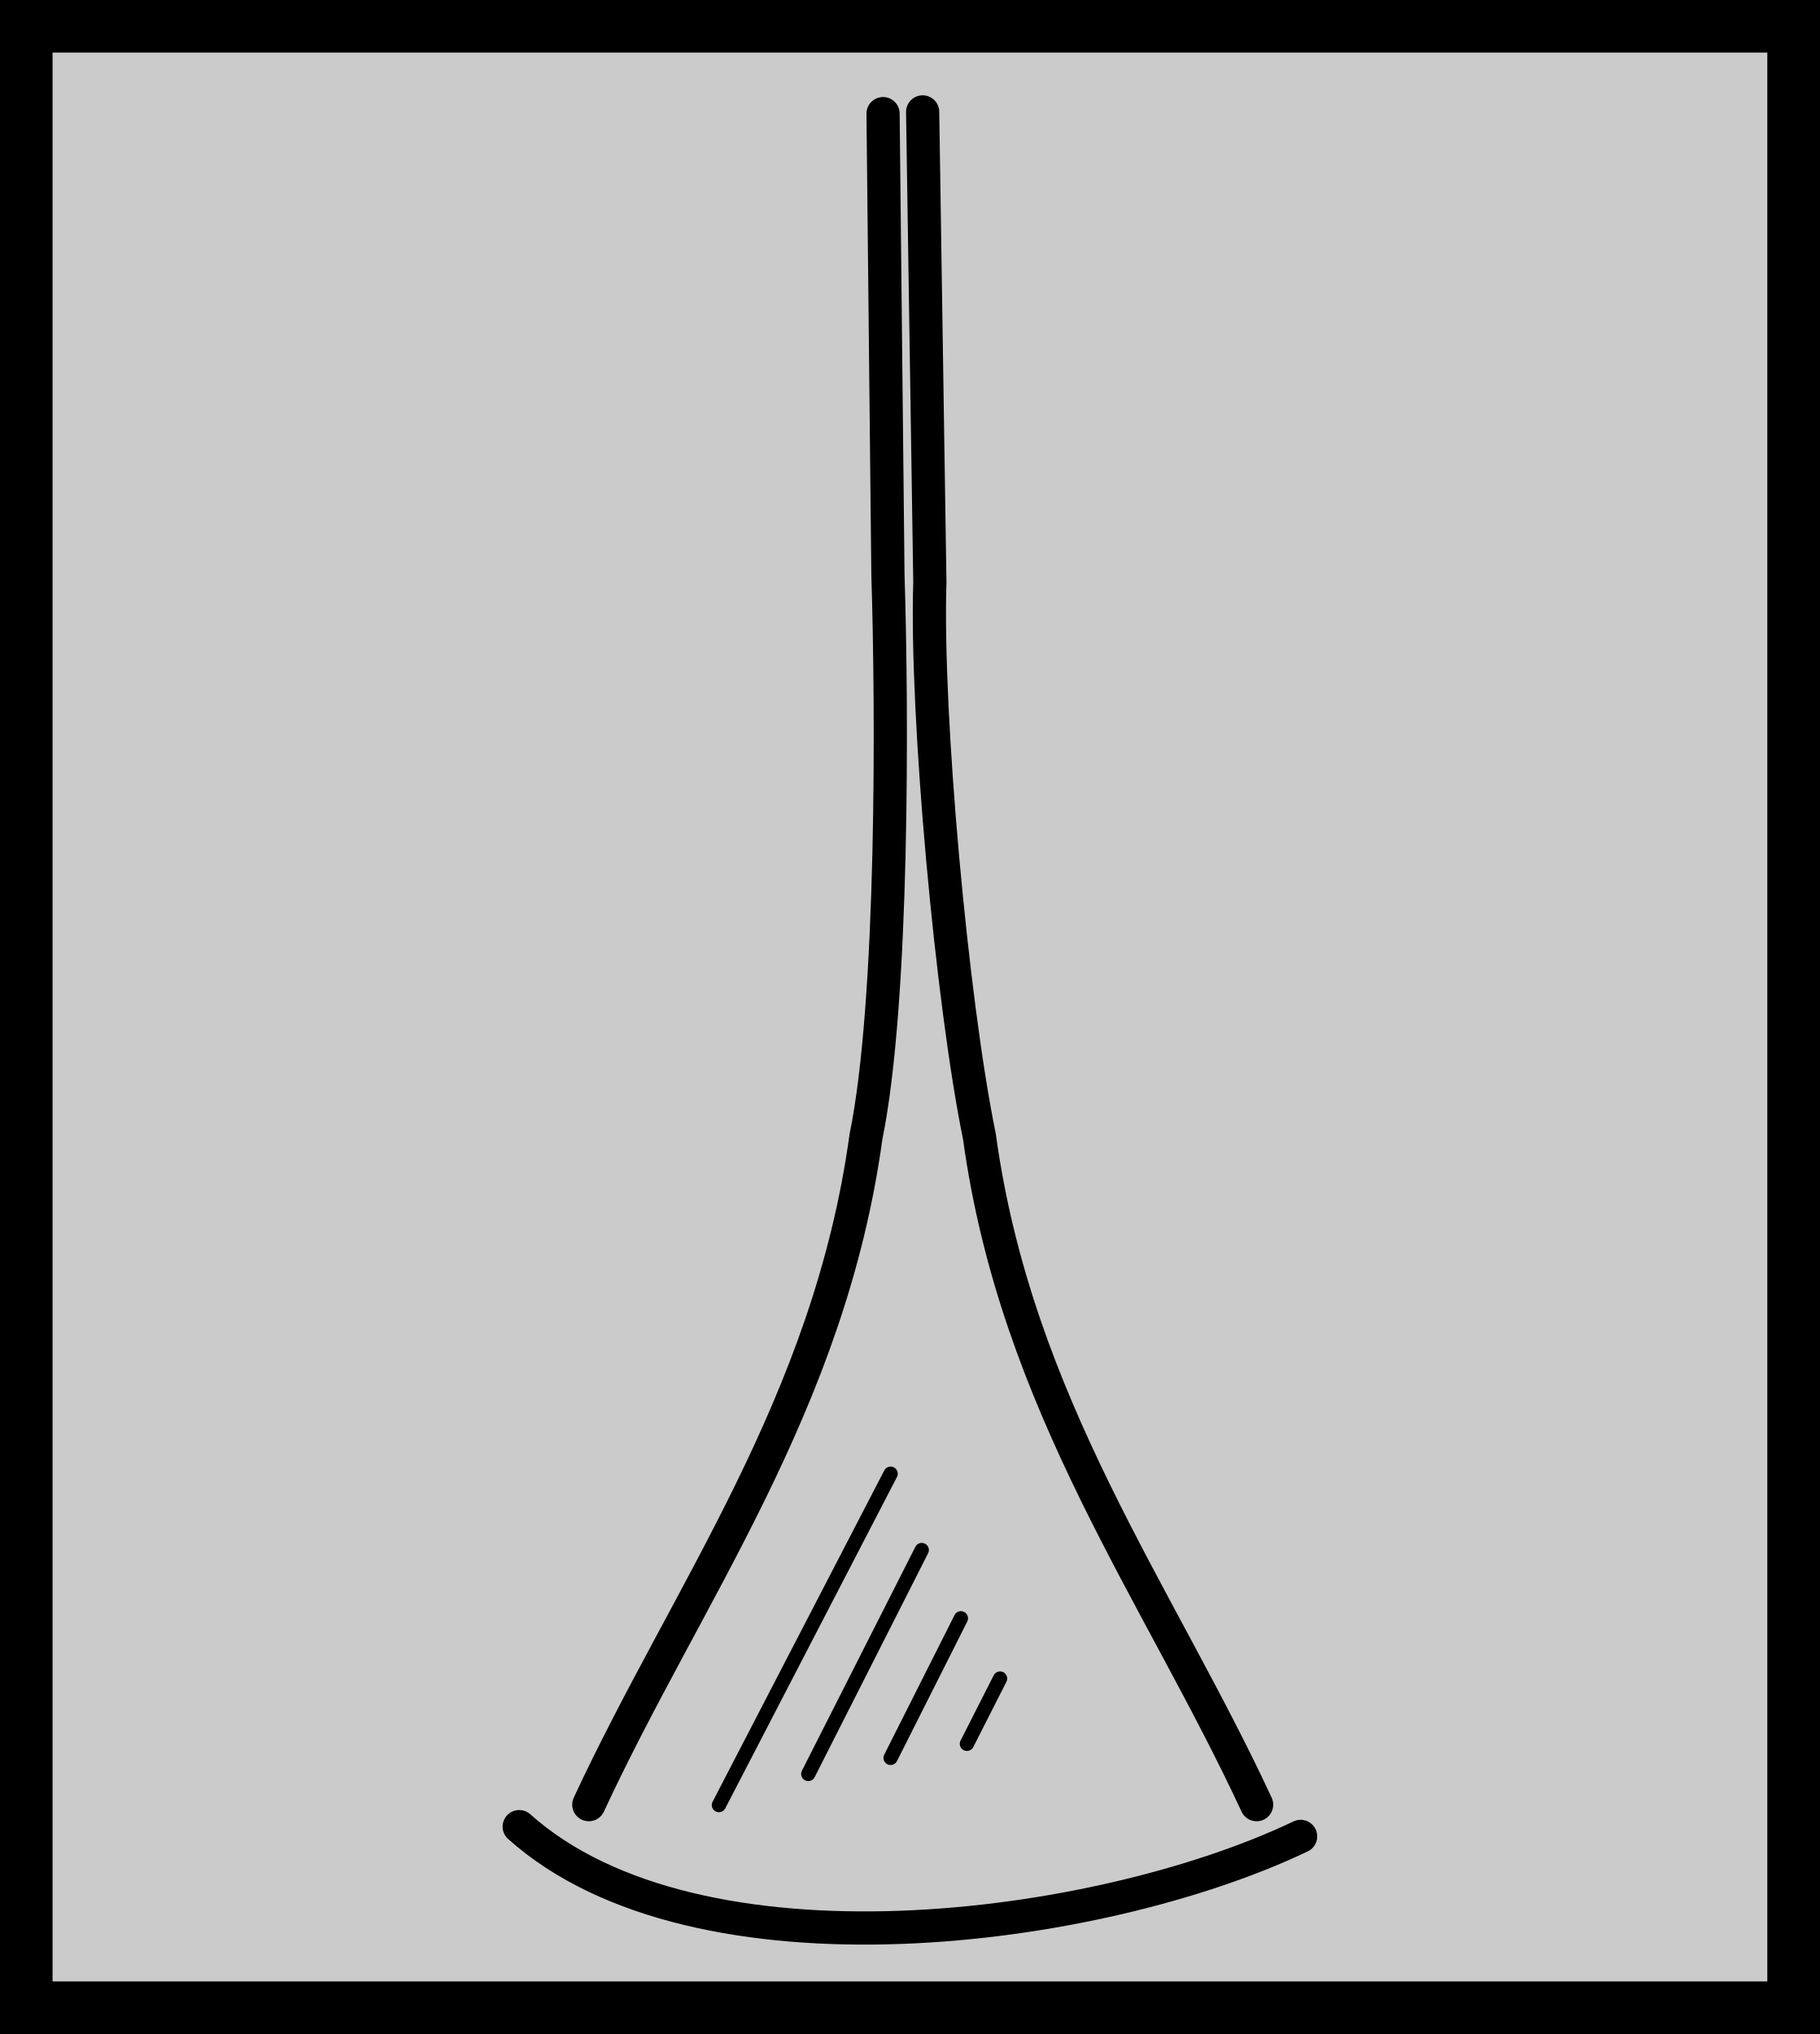
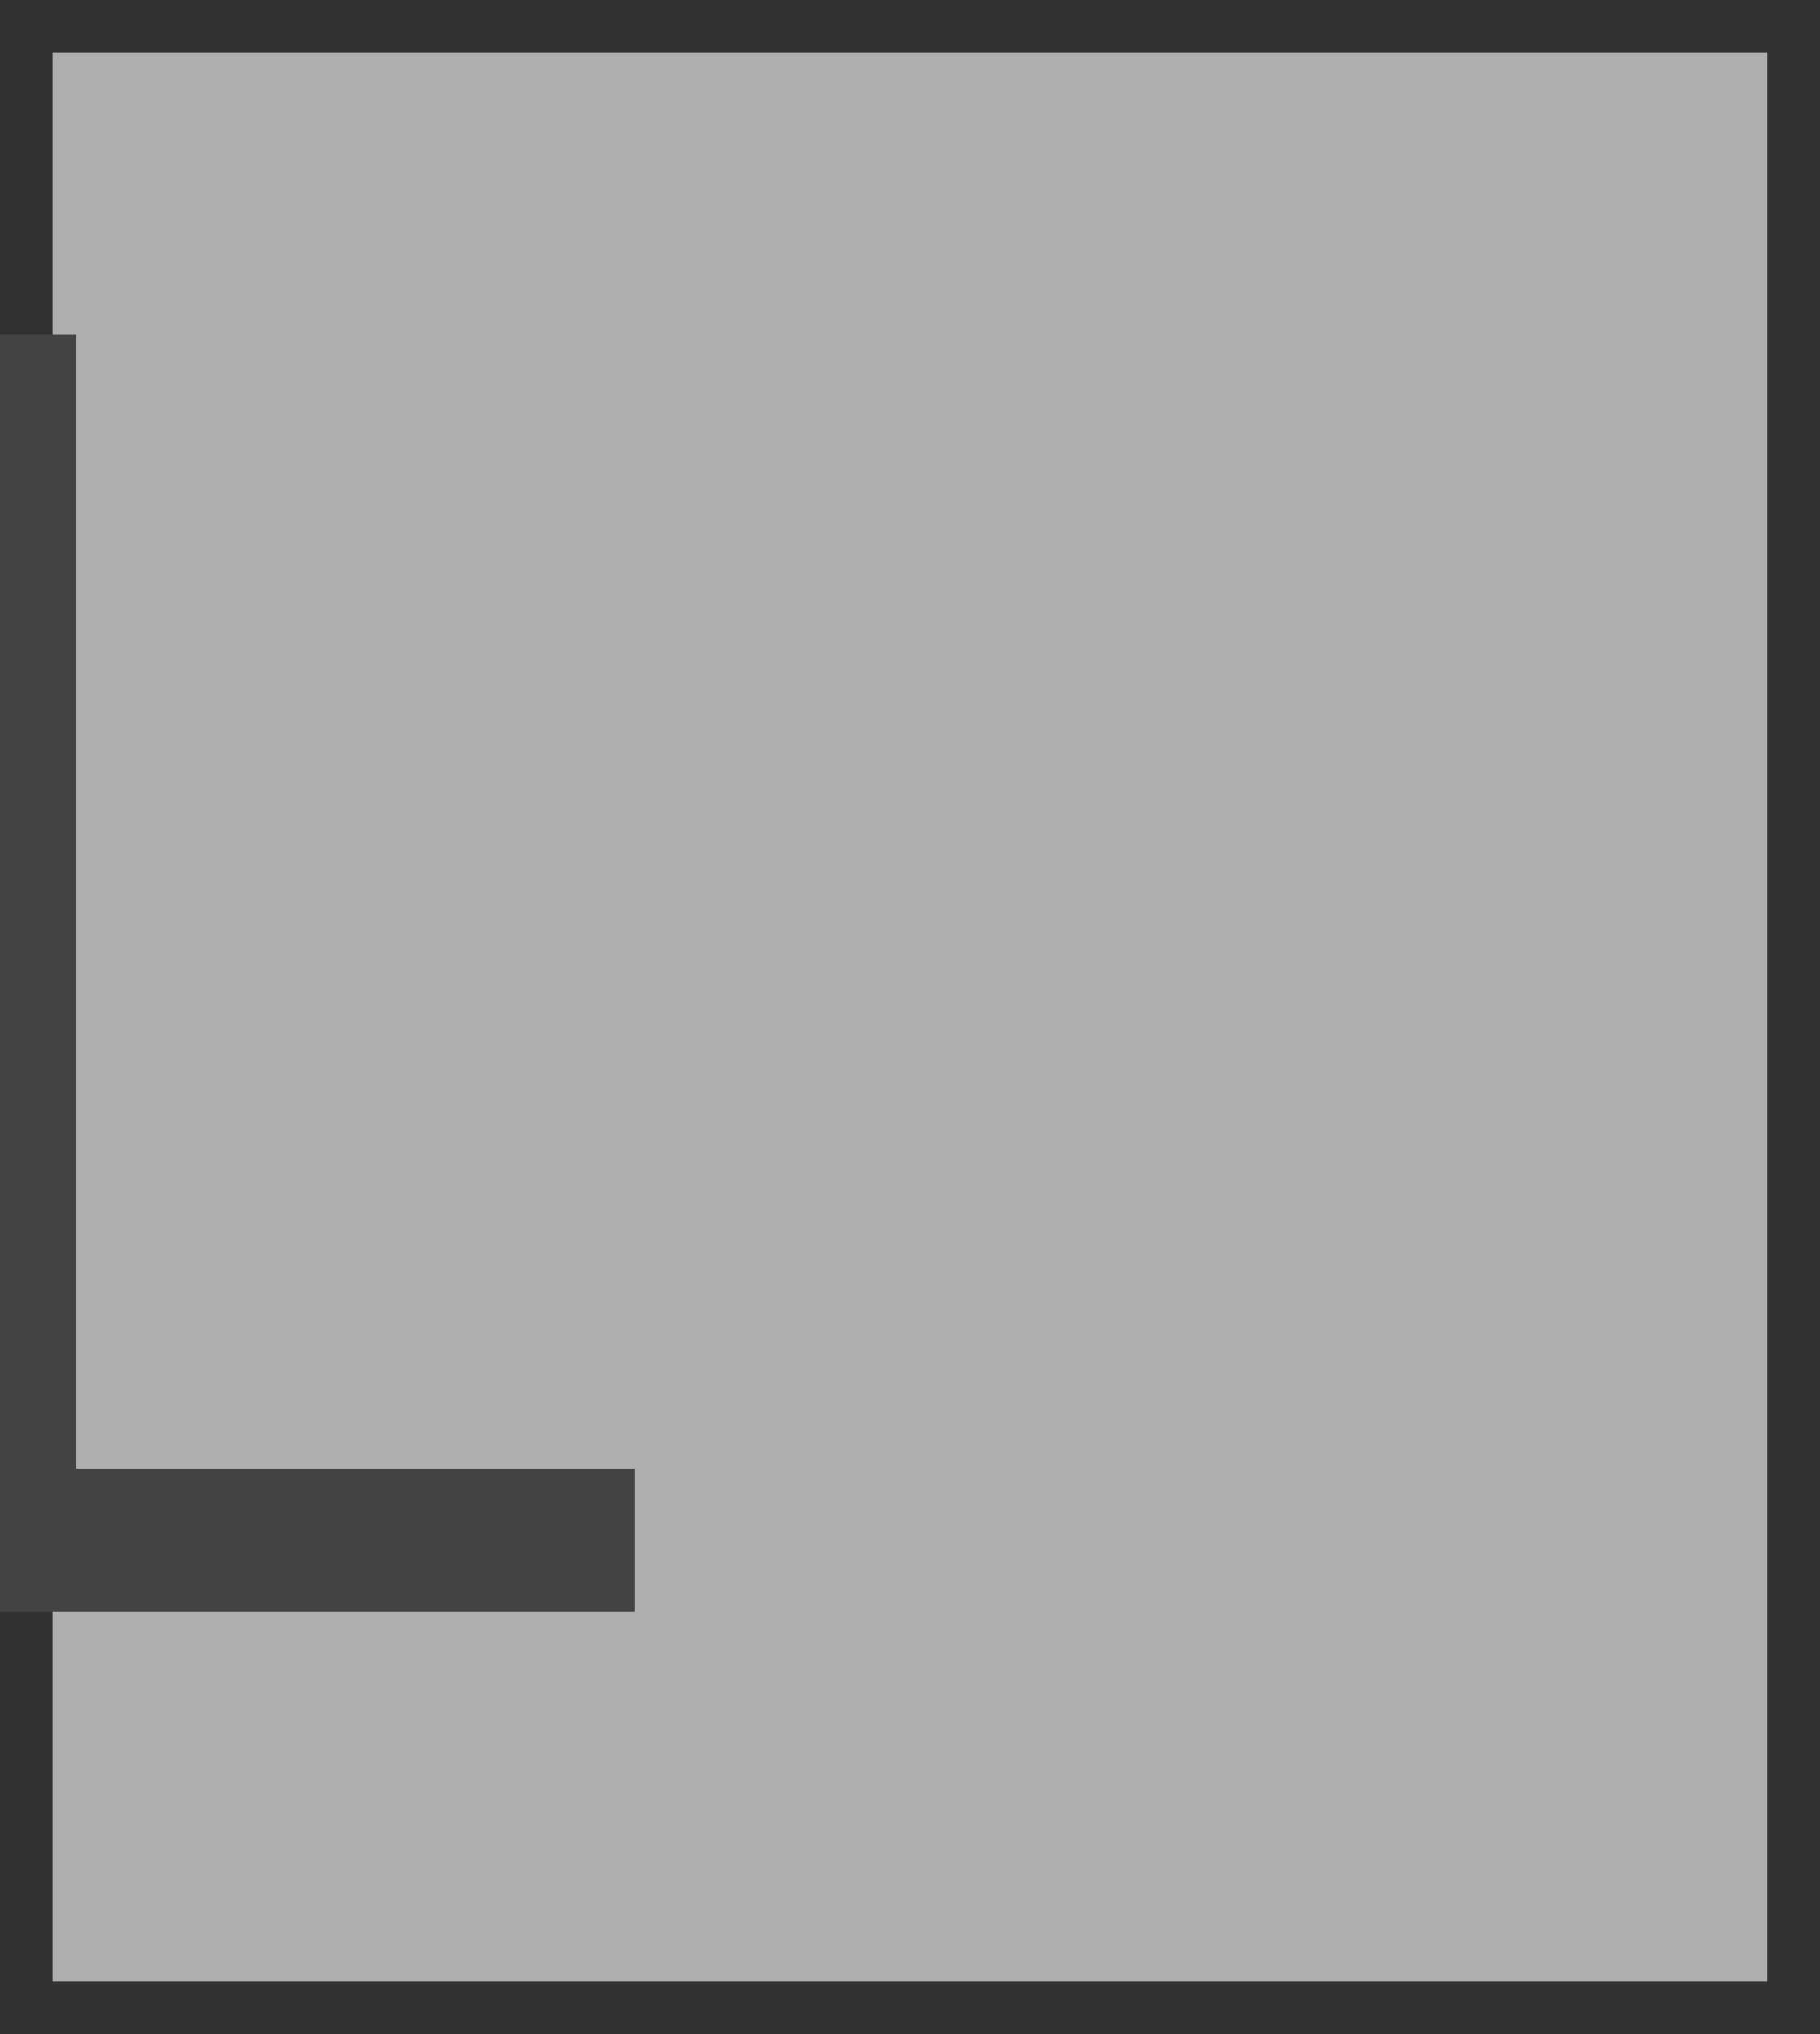
<svg xmlns="http://www.w3.org/2000/svg" xml:space="preserve" width="1020pt" height="1140pt" style="shape-rendering:geometricPrecision; text-rendering:geometricPrecision; image-rendering:optimizeQuality; fill-rule:evenodd" viewBox="0 0 8268 11692" id="svg2" version="1.1">
  <defs id="defs4">
    <style type="text/css" id="style6">
   
    .str2 {stroke:#000000;stroke-width:3}
    .str3 {stroke:#000000;stroke-width:28}
    .str4 {stroke:#000000;stroke-width:28;stroke-linecap:round}
    .str1 {stroke:#000000;stroke-width:56}
    .str0 {stroke:#000000;stroke-width:83}
    .fil3 {fill:#000000}
    .fil4 {fill:#191919}
    .fil1 {fill:#56876C}
    .fil0 {fill:#5A739B}
    .fil5 {fill:#D32820}
    .fil6 {fill:#FFF500}
    .fil2 {fill:#FFFFFF}
   
  </style>
    <filter style="color-interpolation-filters:sRGB" id="filter29310">
      <feColorMatrix values="0.21 0.72 0.072 0 0 0.21 0.72 0.072 0 0 0.21 0.72 0.072 0 0 0 0 0 1 0 " id="feColorMatrix29308" />
    </filter>
+     <style type="text/css" id="style6-2">
+    
+     .str2 {stroke:#000000;stroke-width:3}
+     .str3 {stroke:#000000;stroke-width:28}
+     .str4 {stroke:#000000;stroke-width:28;stroke-linecap:round}
+     .str1 {stroke:#000000;stroke-width:56}
+     .str0 {stroke:#000000;stroke-width:83}
+     .fil3 {fill:#000000}
+     .fil4 {fill:#191919}
+     .fil1 {fill:#56876C}
+     .fil0 {fill:#5A739B}
+     .fil5 {fill:#D32820}
+     .fil6 {fill:#FFF500}
+     .fil2 {fill:#FFFFFF}
+    
+   </style>
+     <filter style="color-interpolation-filters:sRGB" id="filter29310-2">
+       <feColorMatrix values="0.21 0.72 0.072 0 0 0.21 0.72 0.072 0 0 0.21 0.72 0.072 0 0 0 0 0 1 0 " id="feColorMatrix29308-2" />
+     </filter>
+     <filter style="color-interpolation-filters:sRGB;" id="filter33196">
+       <feColorMatrix values="0.21 0.72 0.072 0 0 0.21 0.72 0.072 0 0 0.21 0.72 0.072 0 0 0 0 0 1 0 " id="feColorMatrix33194" />
+     </filter>
+     <filter style="color-interpolation-filters:sRGB;" id="filter33200">
+       <feColorMatrix values="0.21 0.72 0.072 0 0 0.21 0.72 0.072 0 0 0.21 0.72 0.072 0 0 0 0 0 1 0 " id="feColorMatrix33198" />
+     </filter>
  </defs>
-   <rect style="display:inline;fill:#b0b0b0;fill-opacity:0.577;stroke:#000000;stroke-width:523.063;stroke-miterlimit:4;stroke-dasharray:none;stroke-opacity:1" id="rect14642" width="10380.046" height="11610.782" x="-1056.023" y="40.609" />
-   <g id="g4718" style="fill:none;stroke:#ff0000;stroke-width:121.613;stroke-linecap:round;stroke-miterlimit:4;stroke-dasharray:none;stroke-opacity:1" transform="translate(2119.854,0)">
-     <path id="path4166" d="M 168.207,10373.655 C 733.497,9156.582 1549.991,8071.873 1761.378,6534.602 1920.955,5755.513 1912.21,4066.83 1887.709,3306.149 L 1859.636,653.202" style="fill:none;fill-opacity:1;fill-rule:evenodd;stroke:#000000;stroke-width:190.822;stroke-linecap:round;stroke-linejoin:miter;stroke-miterlimit:4;stroke-dasharray:none;stroke-opacity:1" />
-     <path style="fill:none;fill-opacity:1;fill-rule:evenodd;stroke:#000000;stroke-width:190.822;stroke-linecap:round;stroke-linejoin:miter;stroke-miterlimit:4;stroke-dasharray:none;stroke-opacity:1" d="M 4006.952,10373.655 C 3441.662,9156.582 2625.167,8071.873 2413.781,6534.602 2254.204,5755.513 2104.141,4106.532 2128.642,3345.851 l -41.405,-2702.574" id="path4168" />
-     <path id="path4170" d="m -231.841,10499.985 c 1022.593,914.74 3331.44,610.21 4491.761,56.147" style="fill:none;fill-opacity:1;fill-rule:evenodd;stroke:#000000;stroke-width:190.822;stroke-linecap:round;stroke-linejoin:miter;stroke-miterlimit:4;stroke-dasharray:none;stroke-opacity:1" />
-   </g>
-   <path style="fill:none;fill-rule:evenodd;stroke:#000000;stroke-width:82.049;stroke-linecap:round;stroke-linejoin:miter;stroke-opacity:1;stroke-miterlimit:4;stroke-dasharray:none" d="M 3035.937,10376.042 4022.905,8471.367" id="path4723" />
-   <path id="path4729" d="M 3549.622,10197.118 4201.829,8910.019" style="fill:none;fill-rule:evenodd;stroke:#000000;stroke-width:82.049;stroke-linecap:round;stroke-linejoin:miter;stroke-miterlimit:4;stroke-dasharray:none;stroke-opacity:1" />
-   <path style="fill:none;fill-rule:evenodd;stroke:#000000;stroke-width:82.049;stroke-linecap:round;stroke-linejoin:miter;stroke-miterlimit:4;stroke-dasharray:none;stroke-opacity:1" d="m 4022.905,10104.77 404.022,-802.272" id="path4731" />
-   <path id="path4733" d="m 4461.558,10023.965 190.468,-375.162" style="fill:none;fill-rule:evenodd;stroke:#000000;stroke-width:82.049;stroke-linecap:round;stroke-linejoin:miter;stroke-miterlimit:4;stroke-dasharray:none;stroke-opacity:1" />
+   <rect style="display:inline;fill:#9e9e9e;fill-opacity:1;stroke:#000000;stroke-width:523.063;stroke-miterlimit:4;stroke-dasharray:none;stroke-opacity:1;opacity:0.795" id="rect14642" width="10380.046" height="11610.782" x="-1056.023" y="40.609" />
+   <text xml:space="preserve" style="font-style:normal;font-variant:normal;font-weight:normal;font-stretch:normal;font-size:10278.563px;line-height:6369.542px;font-family:'Bree Serif';-inkscape-font-specification:'Bree Serif';text-align:center;letter-spacing:0px;word-spacing:0px;text-anchor:middle;display:inline;fill:#434343;fill-opacity:1;stroke:none;stroke-width:256.964px;stroke-linecap:butt;stroke-linejoin:miter;stroke-opacity:1;" x="4122.918" y="9263.622" id="text26814">
+     <tspan id="tspan26812" x="4122.918" y="9263.622" style="fill:#434343;fill-opacity:1;stroke-width:256.964px;">L</tspan>
+   </text>
</svg>
